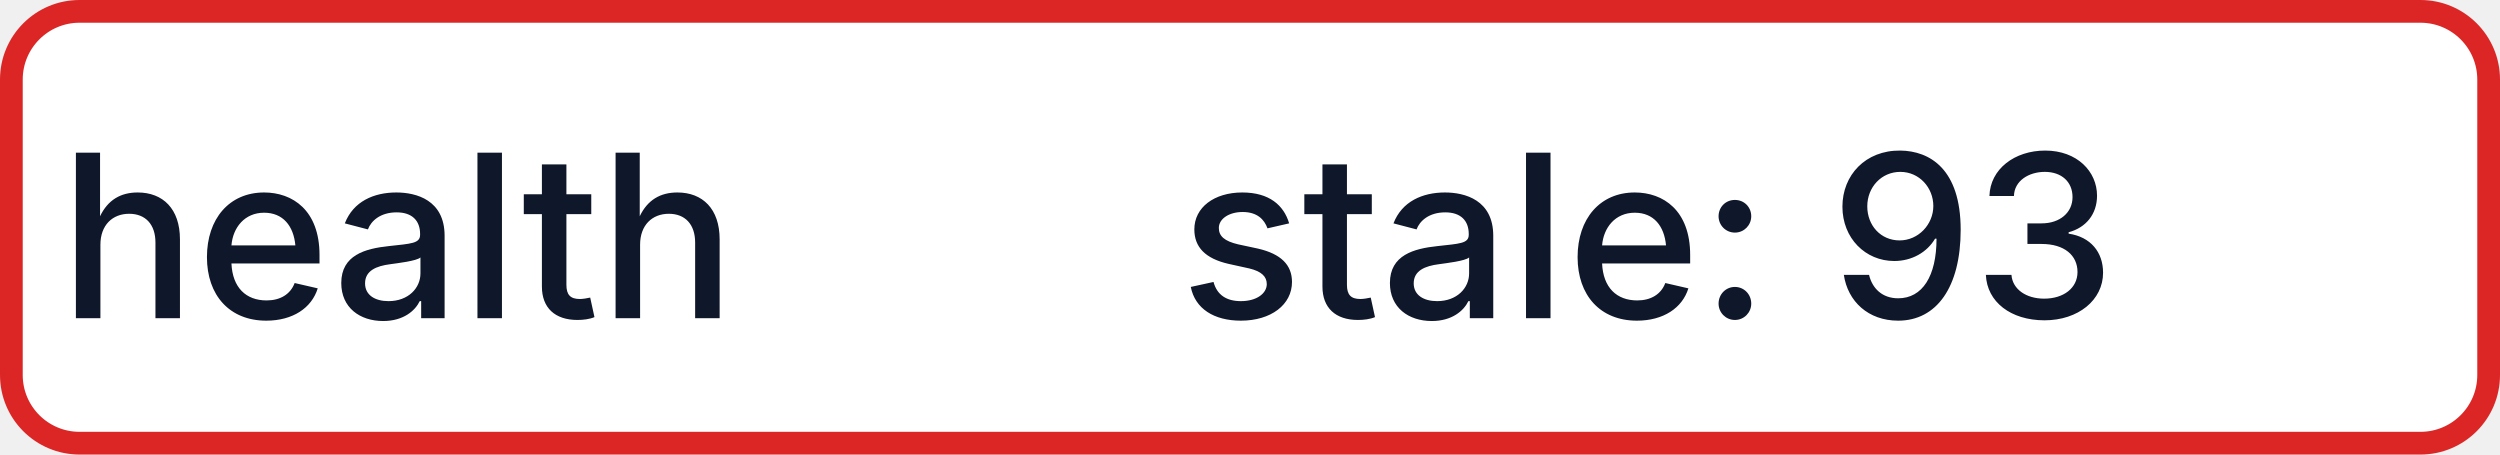
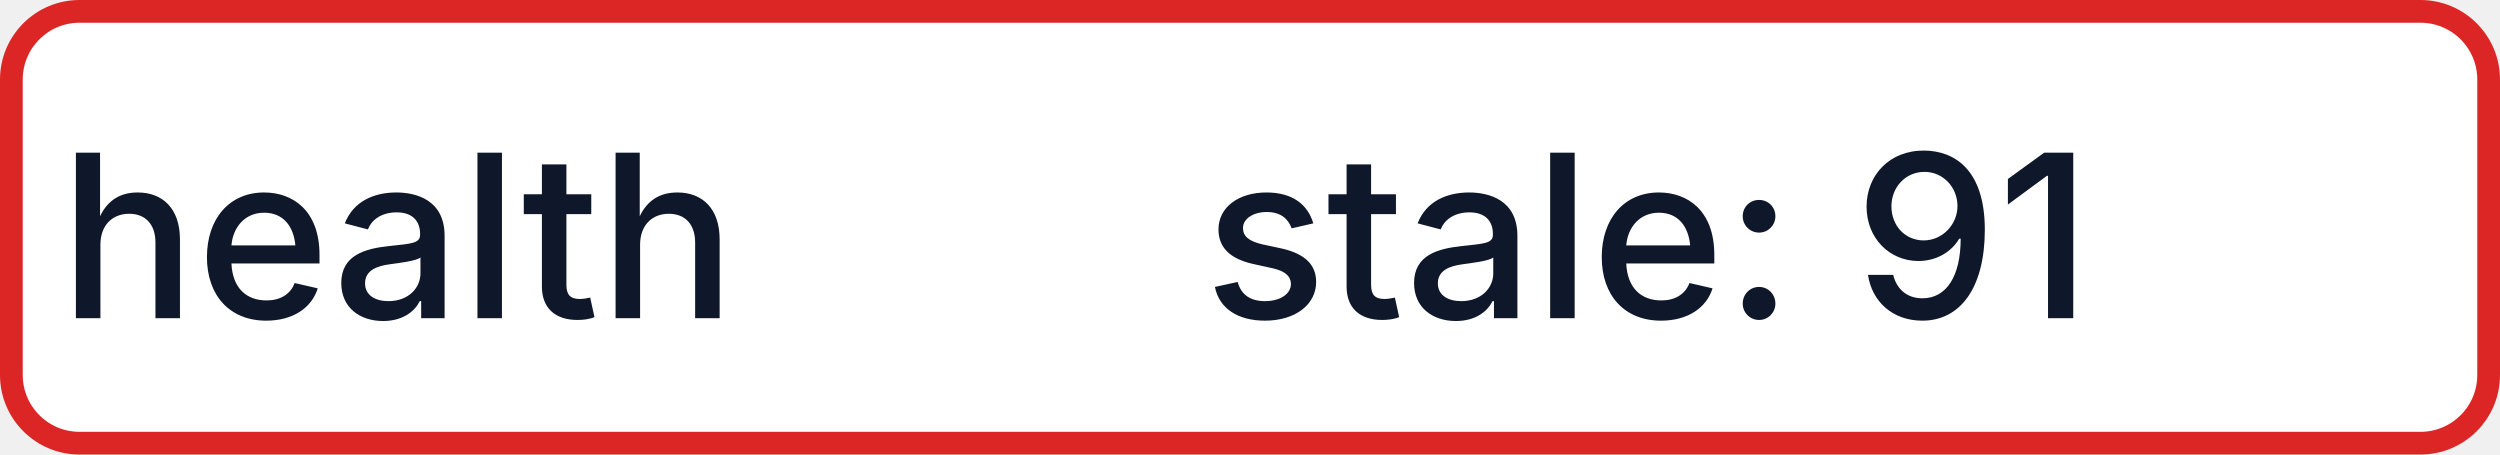
- <svg xmlns="http://www.w3.org/2000/svg" width="110" height="20" role="img" aria-label="health: stale: 93">
+ <svg xmlns="http://www.w3.org/2000/svg" width="110" height="20" role="img" aria-label="health: stale: 91">
  <rect x="0.5" y="0.5" width="109" height="19" rx="3" fill="#FFFFFF" stroke="#DC2626" stroke-width="1" />
  <g fill="#0F172A" text-anchor="middle" font-family="-apple-system,BlinkMacSystemFont,Segoe UI,sans-serif" font-size="10" font-weight="500">
    <text x="17.5" y="14">health</text>
-     <text x="72.5" y="14" textLength="68" lengthAdjust="spacingAndGlyphs">stale: 93</text>
+     <text x="72.5" y="14" textLength="68" lengthAdjust="spacingAndGlyphs">stale: 91</text>
  </g>
</svg>
